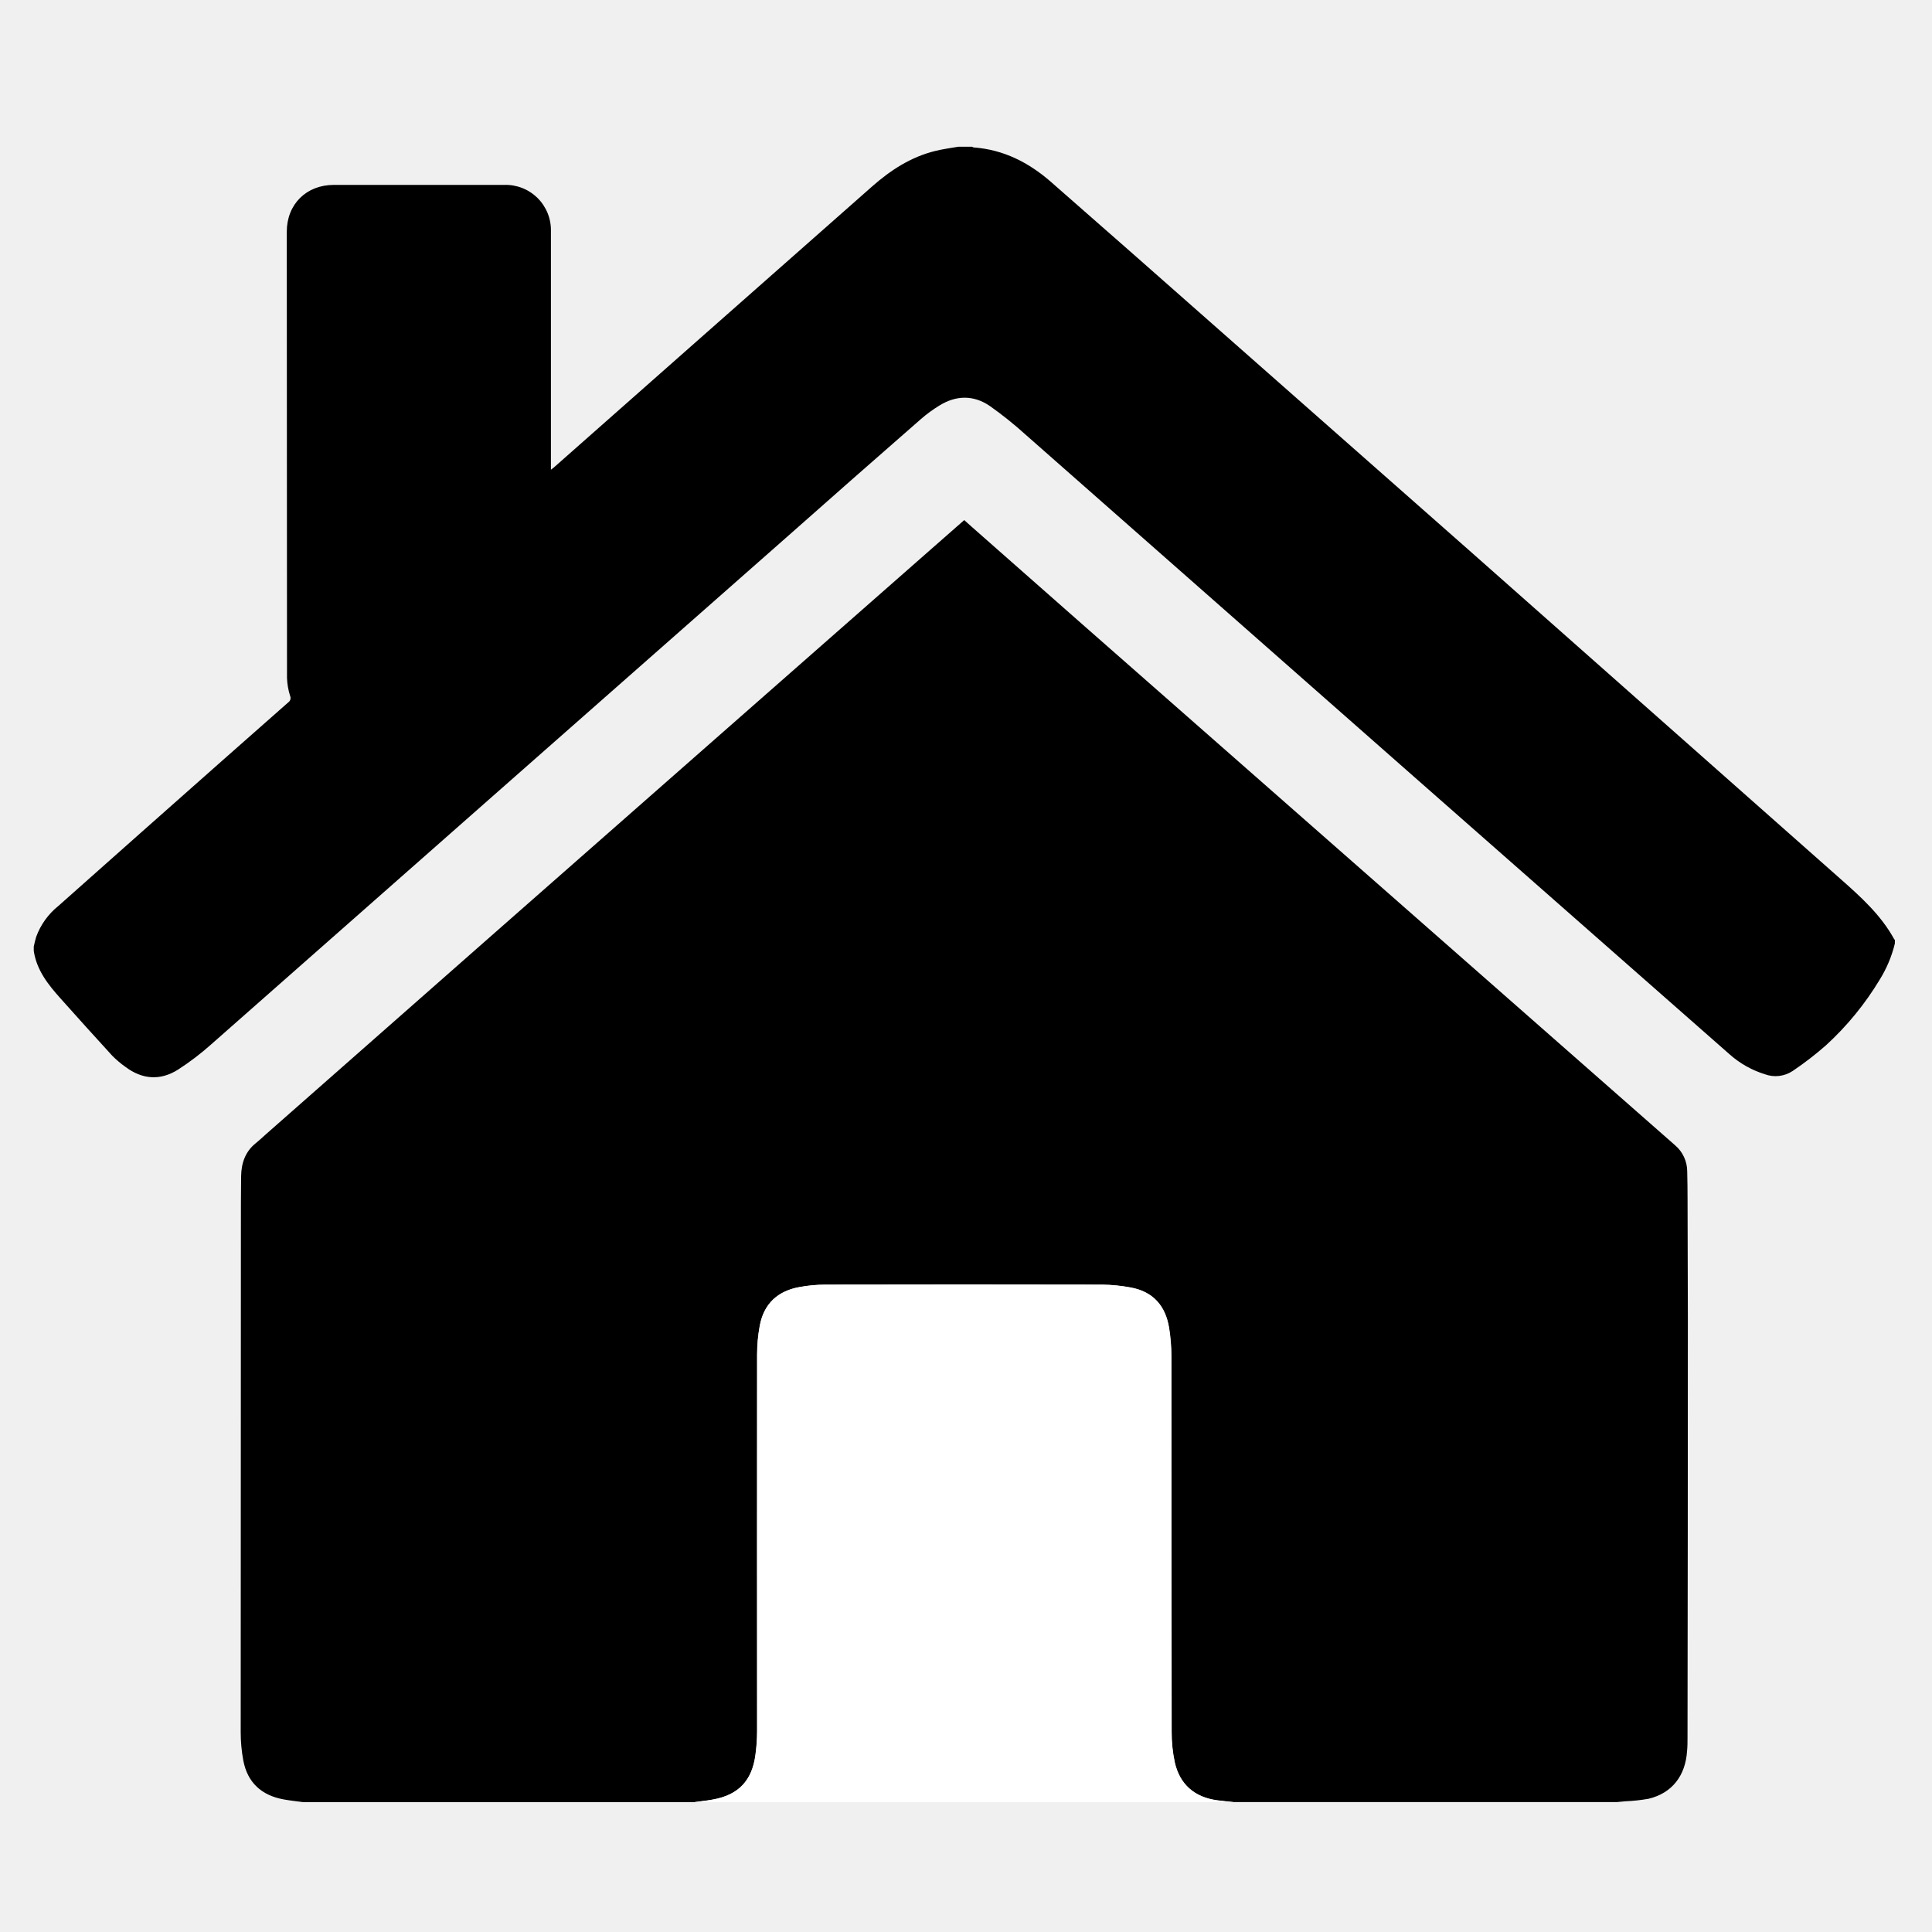
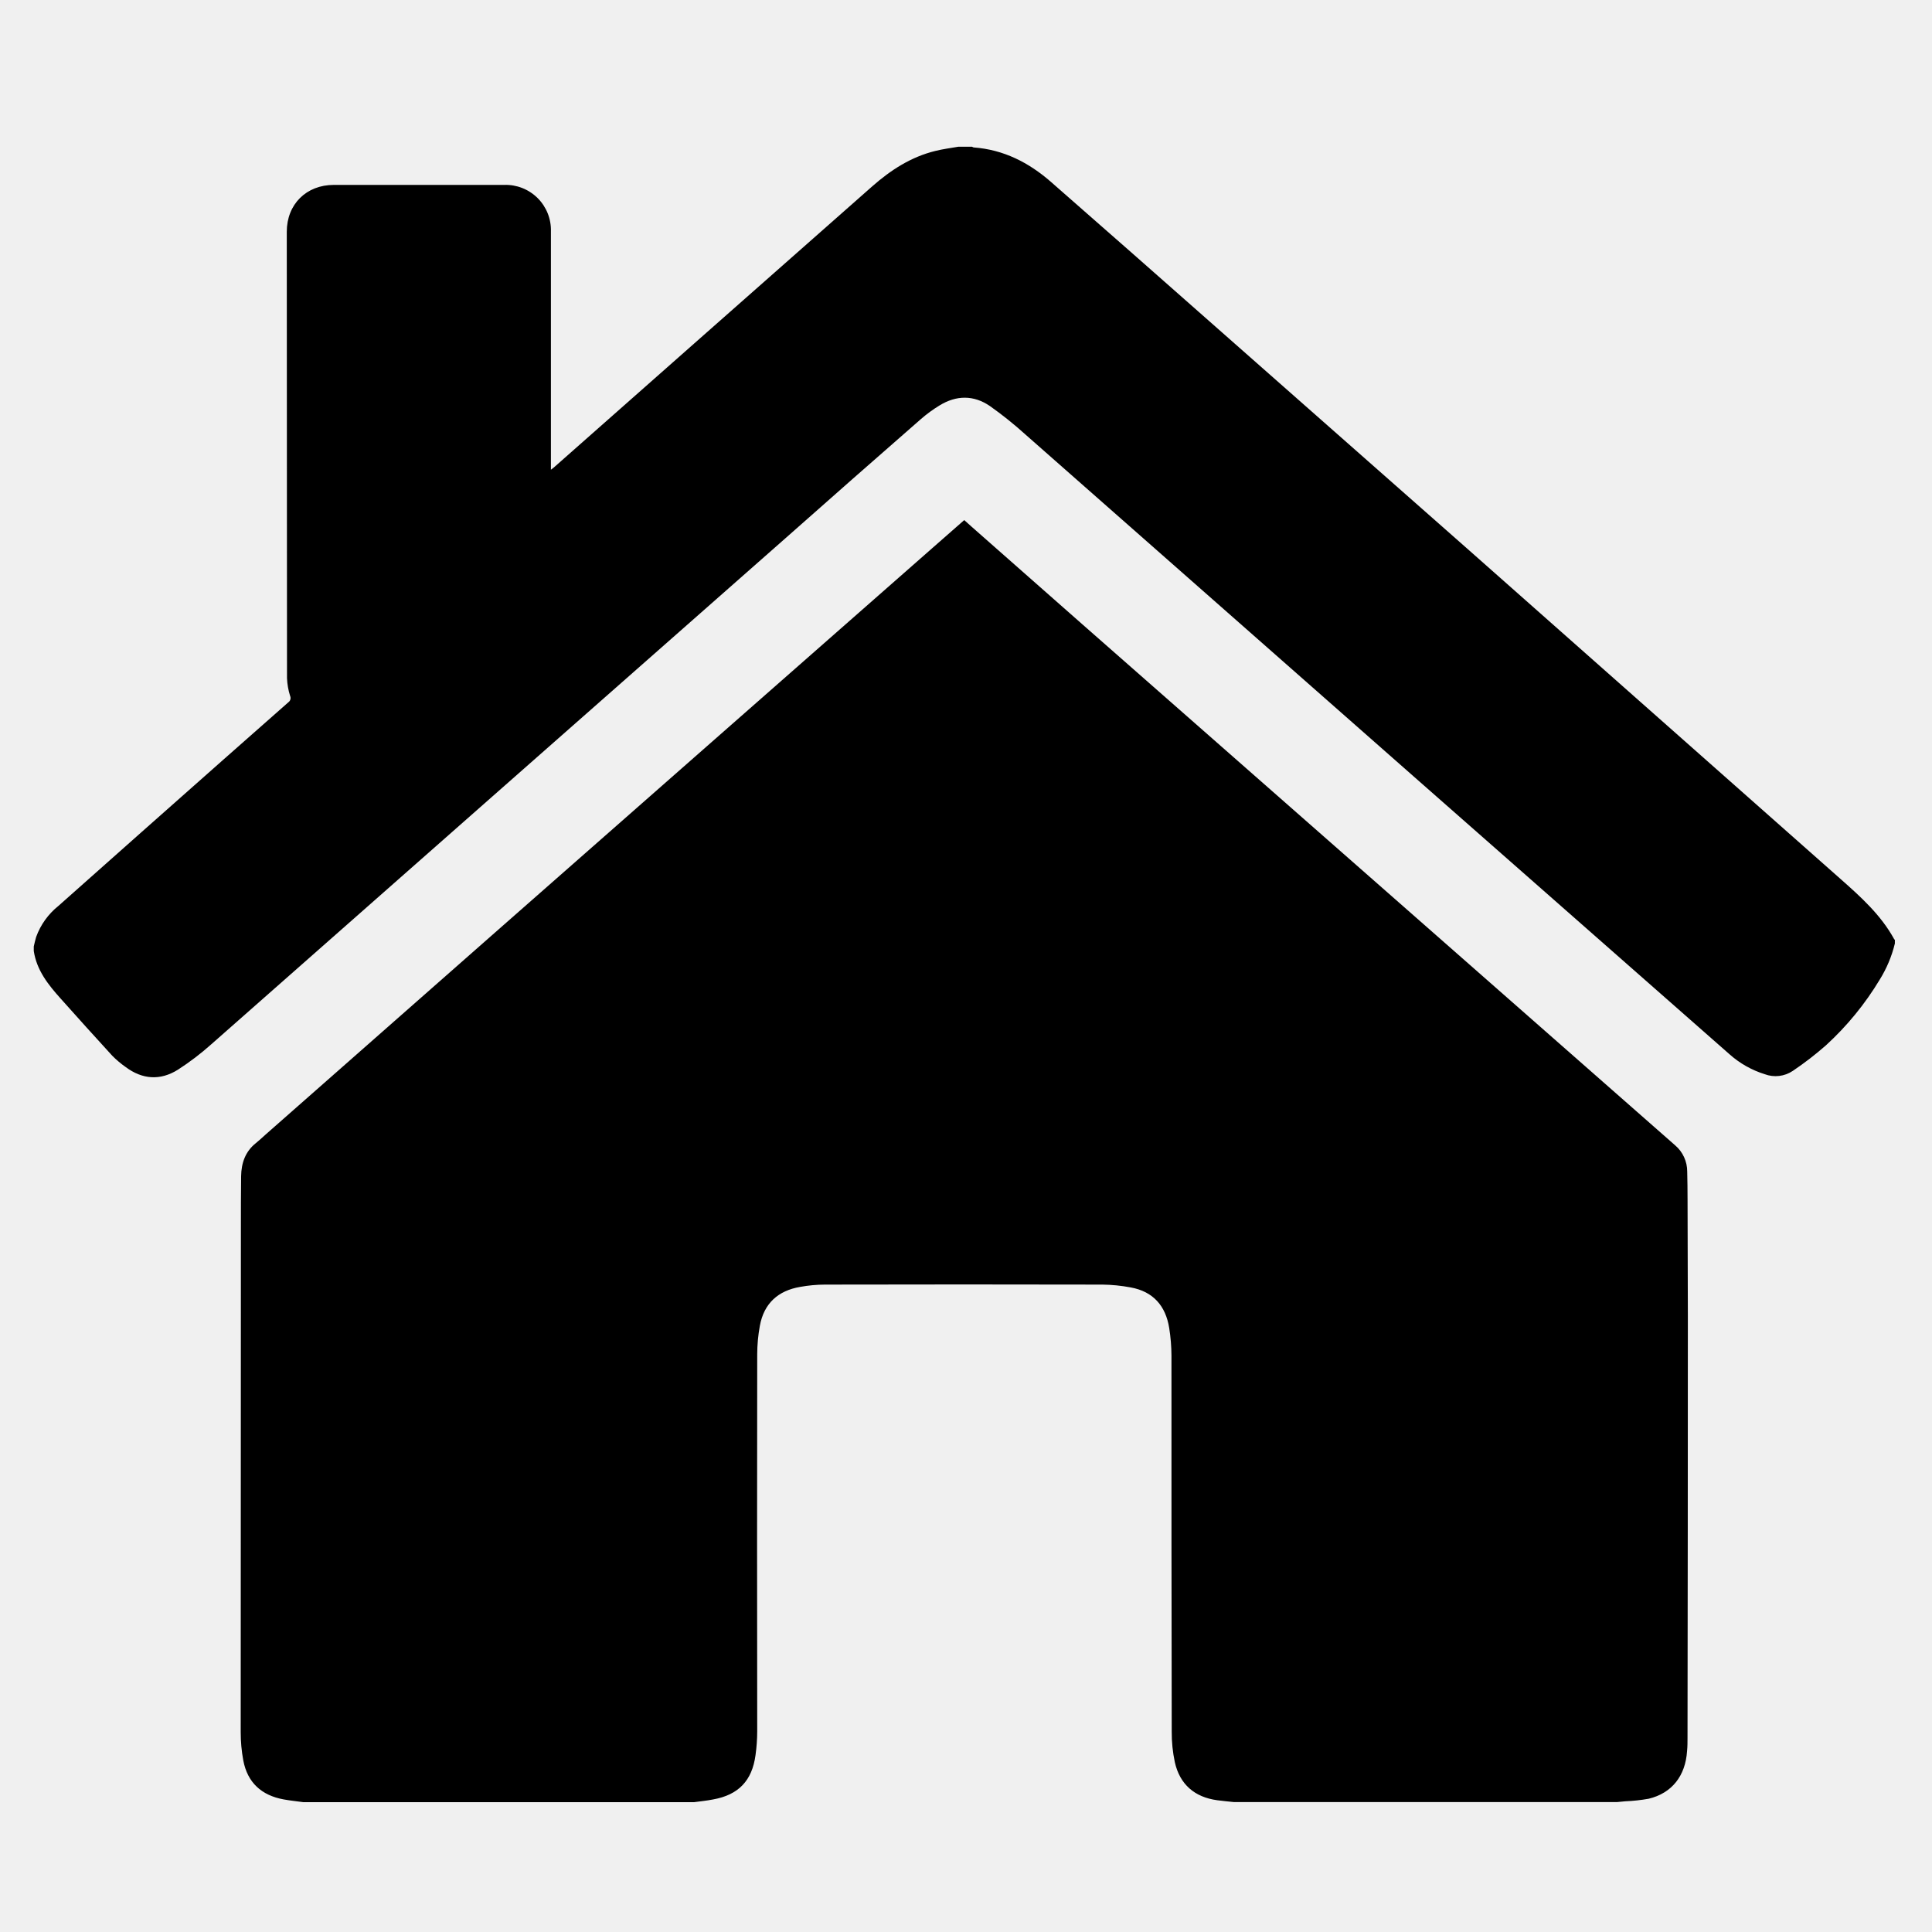
<svg xmlns="http://www.w3.org/2000/svg" viewBox="0 0 512 512">
  <path d="m183.88 477.6h-103.44c-1.76-.24-3.54-.42-5.29-.74-5.84-1.07-9.57-4.45-10.68-10.34a41.06 41.06 0 0 1 -.68-7.51q0-66.58.05-133.19c0-4.71 0-9.44.06-14.15.06-3.45 1.1-6.52 3.94-8.76.9-.72 1.74-1.53 2.61-2.3q29.88-26.31 59.75-52.61 29-25.51 58-51 29.46-25.87 58.91-51.78l8.42-7.39 2 1.79q14.75 13 29.5 26 40.38 35.52 80.79 71 38.06 33.45 76.12 66.91a9.12 9.12 0 0 1 3.19 6.95c.07 2.51.08 5 .09 7.55 0 10.28.08 20.56.08 30.84q0 55.79-.09 111.59c0 1.19 0 2.39-.12 3.59-.43 6.56-4 11.16-10.19 12.64a46.57 46.57 0 0 1 -6.17.67l-2.11.2h-101.7c-1.45-.16-2.91-.28-4.35-.48-6-.81-9.92-4.22-11.23-10.09a37.75 37.75 0 0 1 -.82-8.08q-.09-49.8-.07-99.59a48 48 0 0 0 -.6-7.39c-.94-5.87-4.24-9.66-10.2-10.75a44 44 0 0 0 -7.5-.75q-36.78-.08-73.55 0a37.83 37.83 0 0 0 -6.55.61c-5.85 1-9.6 4.38-10.68 10.31a42.25 42.25 0 0 0 -.7 7.61q-.07 49.92 0 99.84a46.23 46.23 0 0 1 -.45 6.33c-.91 6.78-4.52 10.53-11.23 11.74-1.72.34-3.42.5-5.11.73z" />
  <path d="m254 38.88h3.6c.14.06.27.18.41.19 7.95.58 14.63 4 20.52 9.15q10.86 9.54 21.73 19.07 44.58 39.3 89.14 78.61 49.18 43.48 98.32 87c5.41 4.78 10.75 9.58 14.26 16 0 .06.12.09.18.14v1a32.8 32.8 0 0 1 -4 9.55 78.37 78.37 0 0 1 -14.24 17.41 86.9 86.9 0 0 1 -8.8 6.79 8.19 8.19 0 0 1 -7.46.88 25.33 25.33 0 0 1 -9.31-5.27q-41.87-36.83-83.74-73.66-51.45-45.3-102.87-90.6a100.48 100.48 0 0 0 -9.44-7.56c-4.29-2.92-8.88-2.86-13.32-.13a36.3 36.3 0 0 0 -4.92 3.6q-18 15.72-35.84 31.53-38.83 34.24-77.65 68.42-37.29 32.9-74.57 65.74a70.51 70.51 0 0 1 -8.85 6.74c-4.67 2.93-9.42 2.61-13.87-.72a25.74 25.74 0 0 1 -3.55-3c-4.6-5-9.13-10.07-13.66-15.13-3.3-3.68-6.35-7.5-7.12-12.61v-1.2c.21-.84.37-1.7.63-2.52a18.66 18.66 0 0 1 5.86-8.19q21.83-19.41 43.7-38.75 8.63-7.64 17.27-15.24a1.38 1.38 0 0 0 .47-1.7 18 18 0 0 1 -.82-4.68q-.06-59.18-.06-118.33c0-7.28 5.18-12.41 12.47-12.41h45.12a12 12 0 0 1 12.41 12.35v63.13c.42-.33.61-.46.79-.61q18.6-16.44 37.21-32.87 23.55-20.8 47.11-41.58c4.92-4.34 10.31-7.84 16.76-9.42 2-.5 4.06-.76 6.13-1.12z" />
-   <path d="m183.88 477.6c1.69-.23 3.39-.39 5.06-.69 6.71-1.21 10.32-5 11.23-11.74a46.23 46.23 0 0 0 .45-6.33q0-49.92 0-99.84a42.25 42.25 0 0 1 .7-7.61c1.08-5.93 4.83-9.3 10.68-10.31a37.83 37.83 0 0 1 6.55-.61q36.77-.08 73.55 0a44 44 0 0 1 7.5.75c6 1.09 9.26 4.88 10.2 10.75a48 48 0 0 1 .6 7.39q.06 49.8.07 99.59a37.75 37.75 0 0 0 .82 8.08c1.31 5.87 5.26 9.28 11.23 10.09 1.44.2 2.9.32 4.35.48z" fill="#fff" />
</svg>
